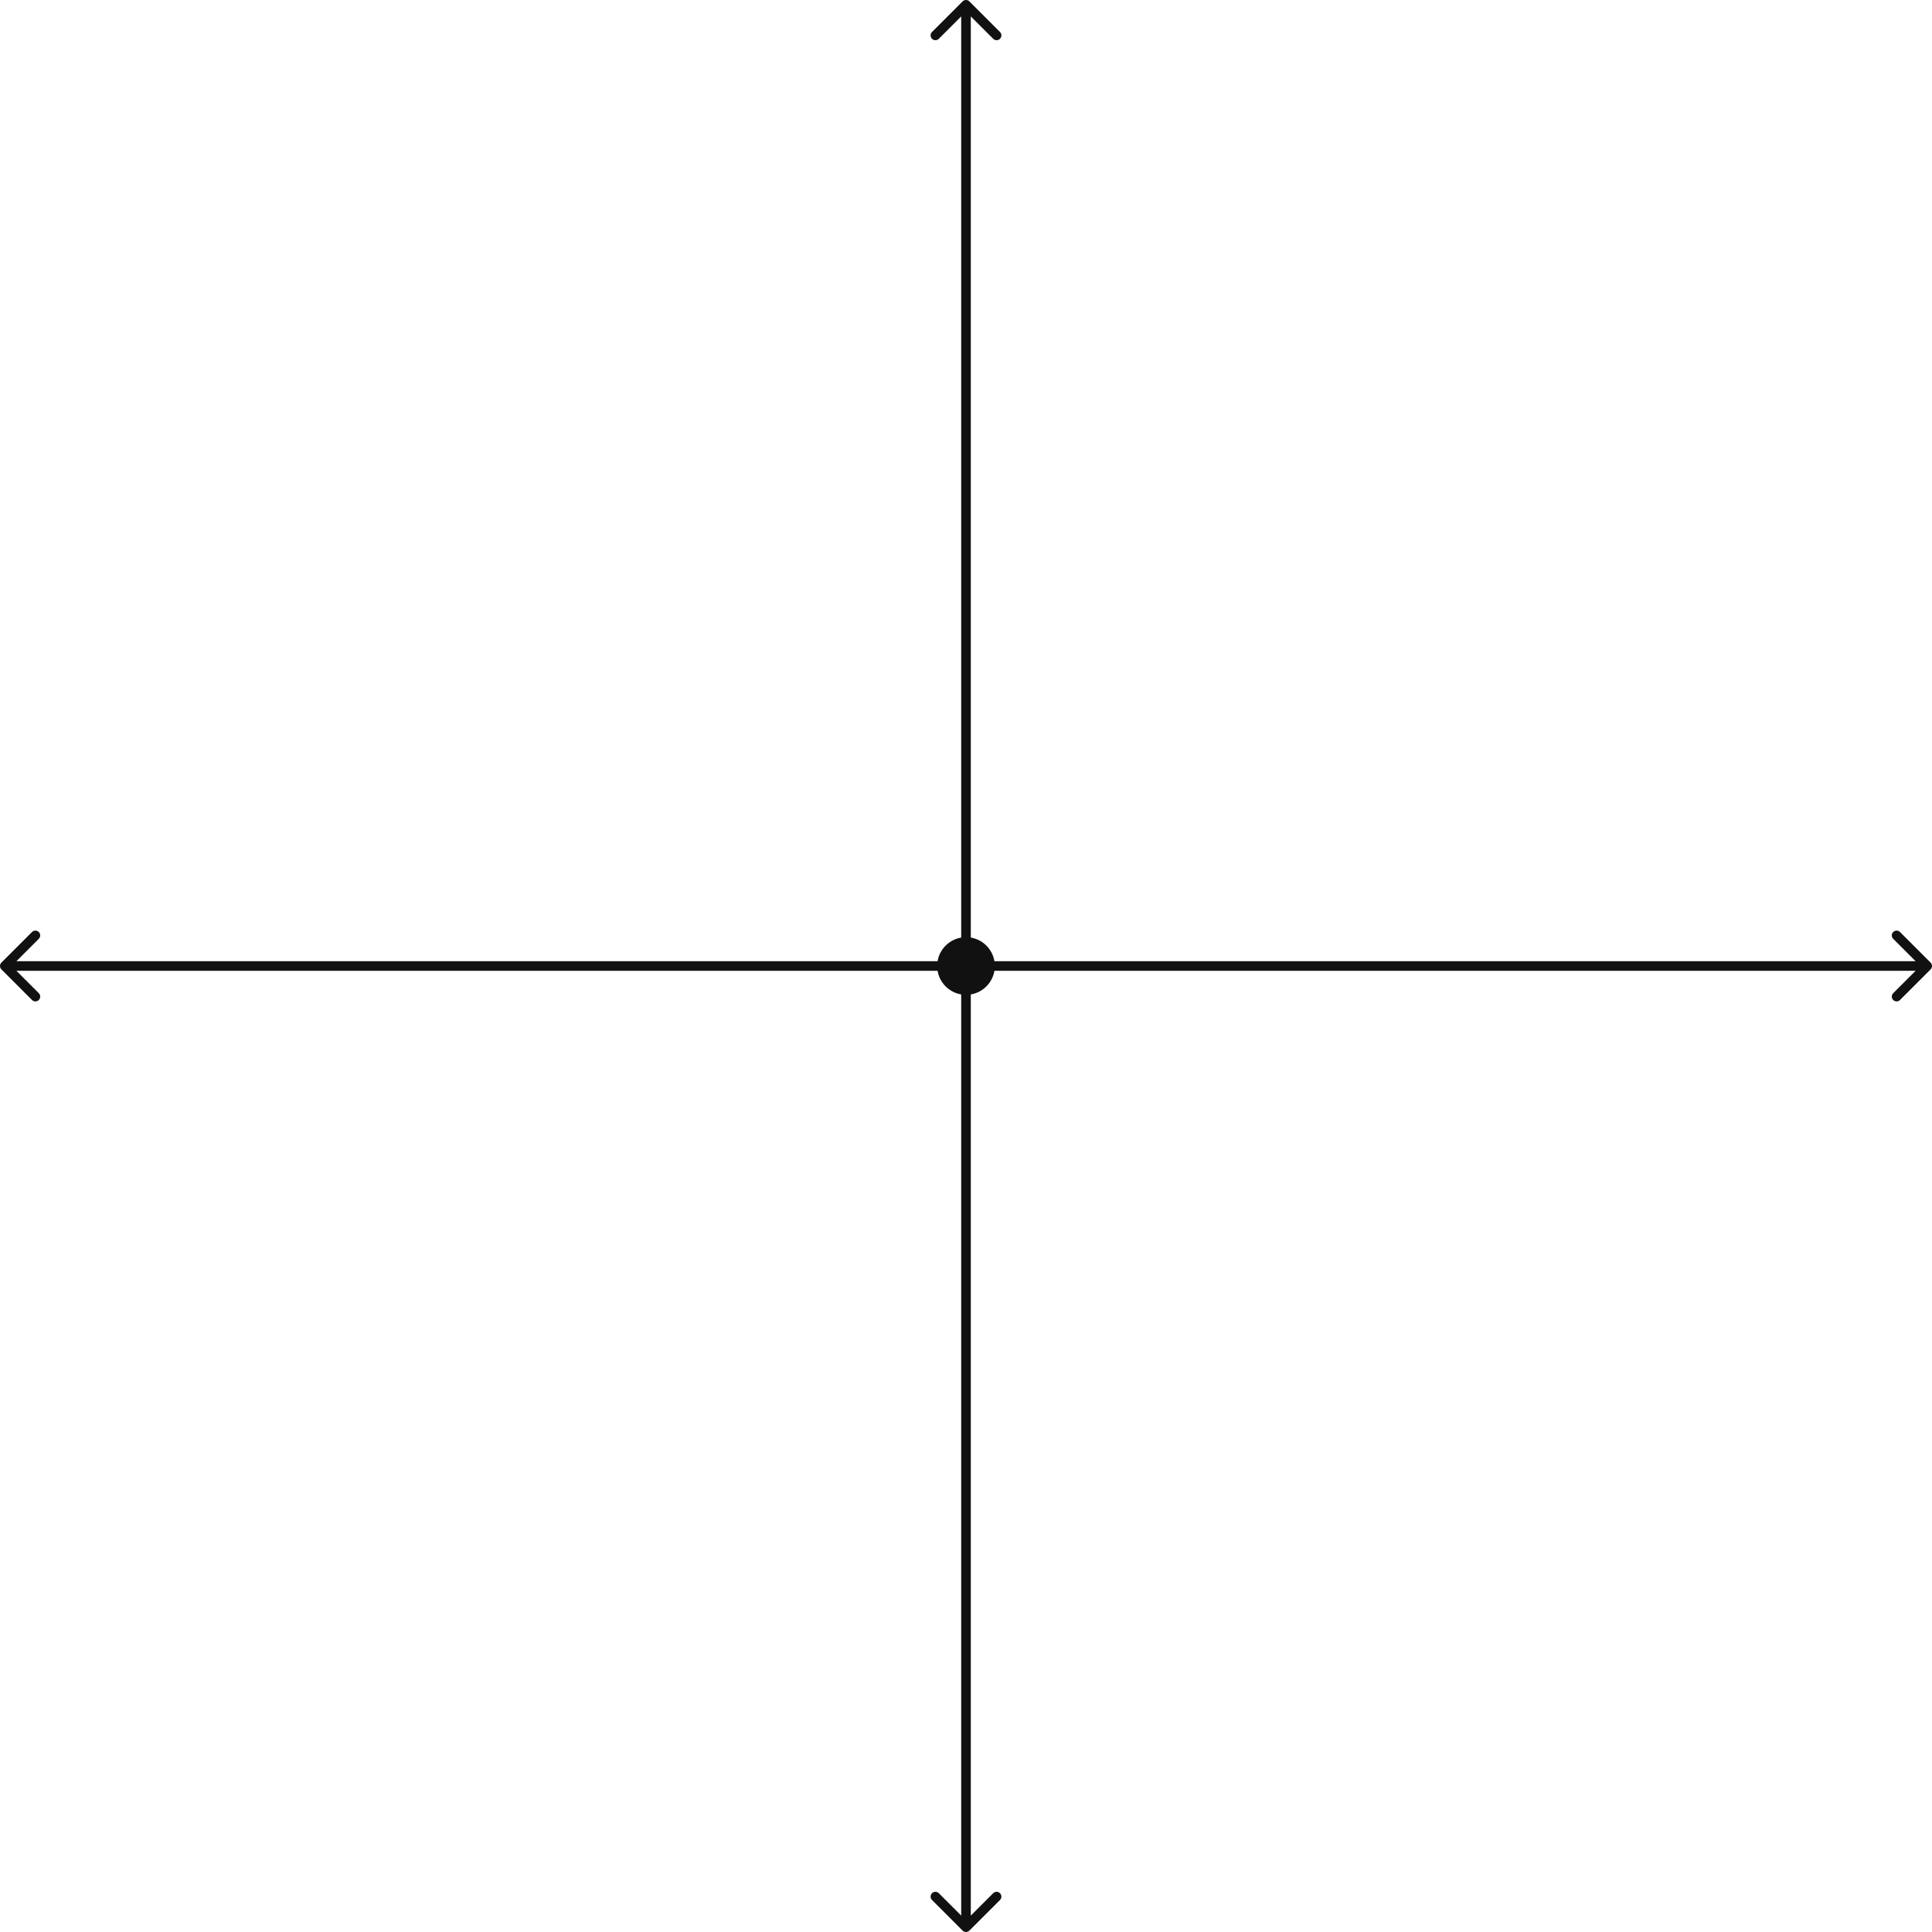
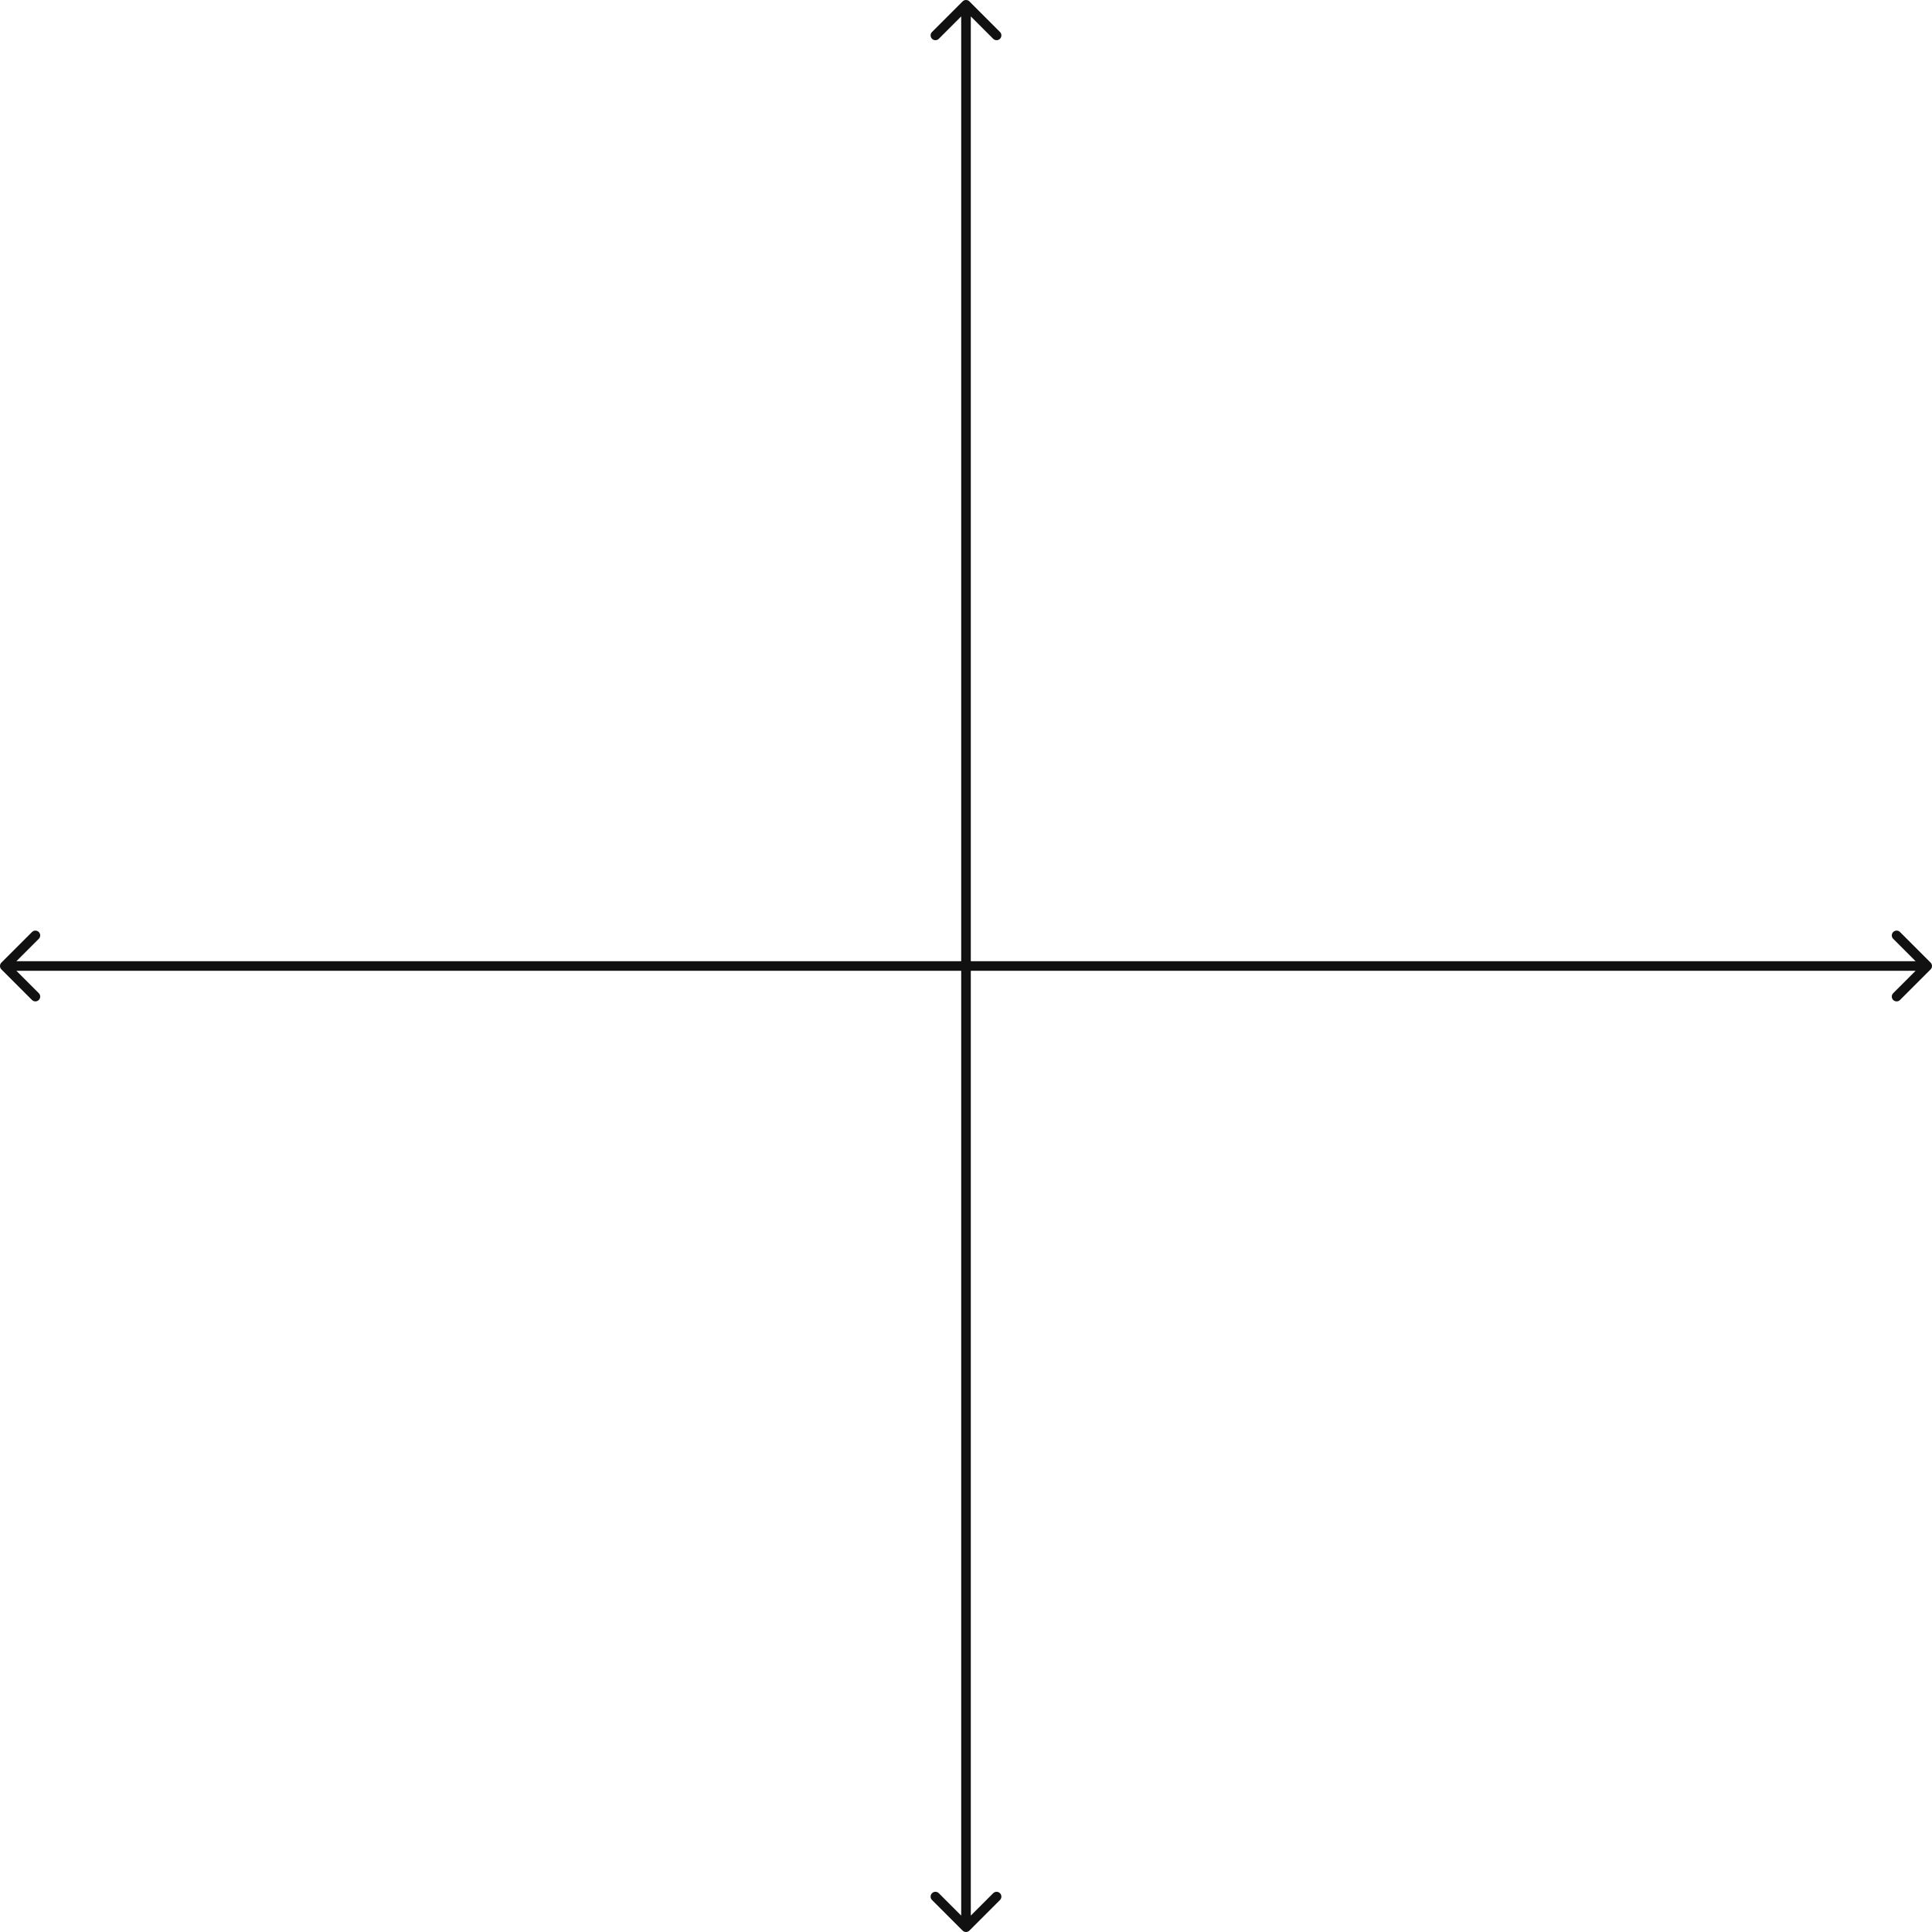
<svg xmlns="http://www.w3.org/2000/svg" width="201" height="201" viewBox="0 0 201 201" fill="none">
  <path d="M100.854 0.146C100.658 -0.049 100.342 -0.049 100.146 0.146L96.965 3.328C96.769 3.524 96.769 3.84 96.965 4.036C97.16 4.231 97.476 4.231 97.672 4.036L100.5 1.207L103.328 4.036C103.524 4.231 103.84 4.231 104.036 4.036C104.231 3.84 104.231 3.524 104.036 3.328L100.854 0.146ZM100.146 200.854C100.342 201.049 100.658 201.049 100.854 200.854L104.036 197.672C104.231 197.476 104.231 197.16 104.036 196.964C103.84 196.769 103.524 196.769 103.328 196.964L100.5 199.793L97.672 196.964C97.476 196.769 97.16 196.769 96.965 196.964C96.769 197.16 96.769 197.476 96.965 197.672L100.146 200.854ZM100.5 0.5H100V200.5H100.5H101V0.5H100.5Z" fill="#111111" />
  <path d="M200.854 100.854C201.049 100.658 201.049 100.342 200.854 100.146L197.672 96.965C197.476 96.769 197.16 96.769 196.964 96.965C196.769 97.16 196.769 97.476 196.964 97.672L199.793 100.5L196.964 103.328C196.769 103.524 196.769 103.84 196.964 104.036C197.16 104.231 197.476 104.231 197.672 104.036L200.854 100.854ZM0.146 100.146C-0.049 100.342 -0.049 100.658 0.146 100.854L3.328 104.036C3.524 104.231 3.84 104.231 4.036 104.036C4.231 103.84 4.231 103.524 4.036 103.328L1.207 100.5L4.036 97.672C4.231 97.476 4.231 97.16 4.036 96.965C3.84 96.769 3.524 96.769 3.328 96.965L0.146 100.146ZM200.5 100.5L200.5 100L0.5 100L0.5 100.5L0.5 101L200.5 101L200.5 100.5Z" fill="#111111" />
-   <circle cx="100.5" cy="100.5" r="3" fill="#111111" />
</svg>
